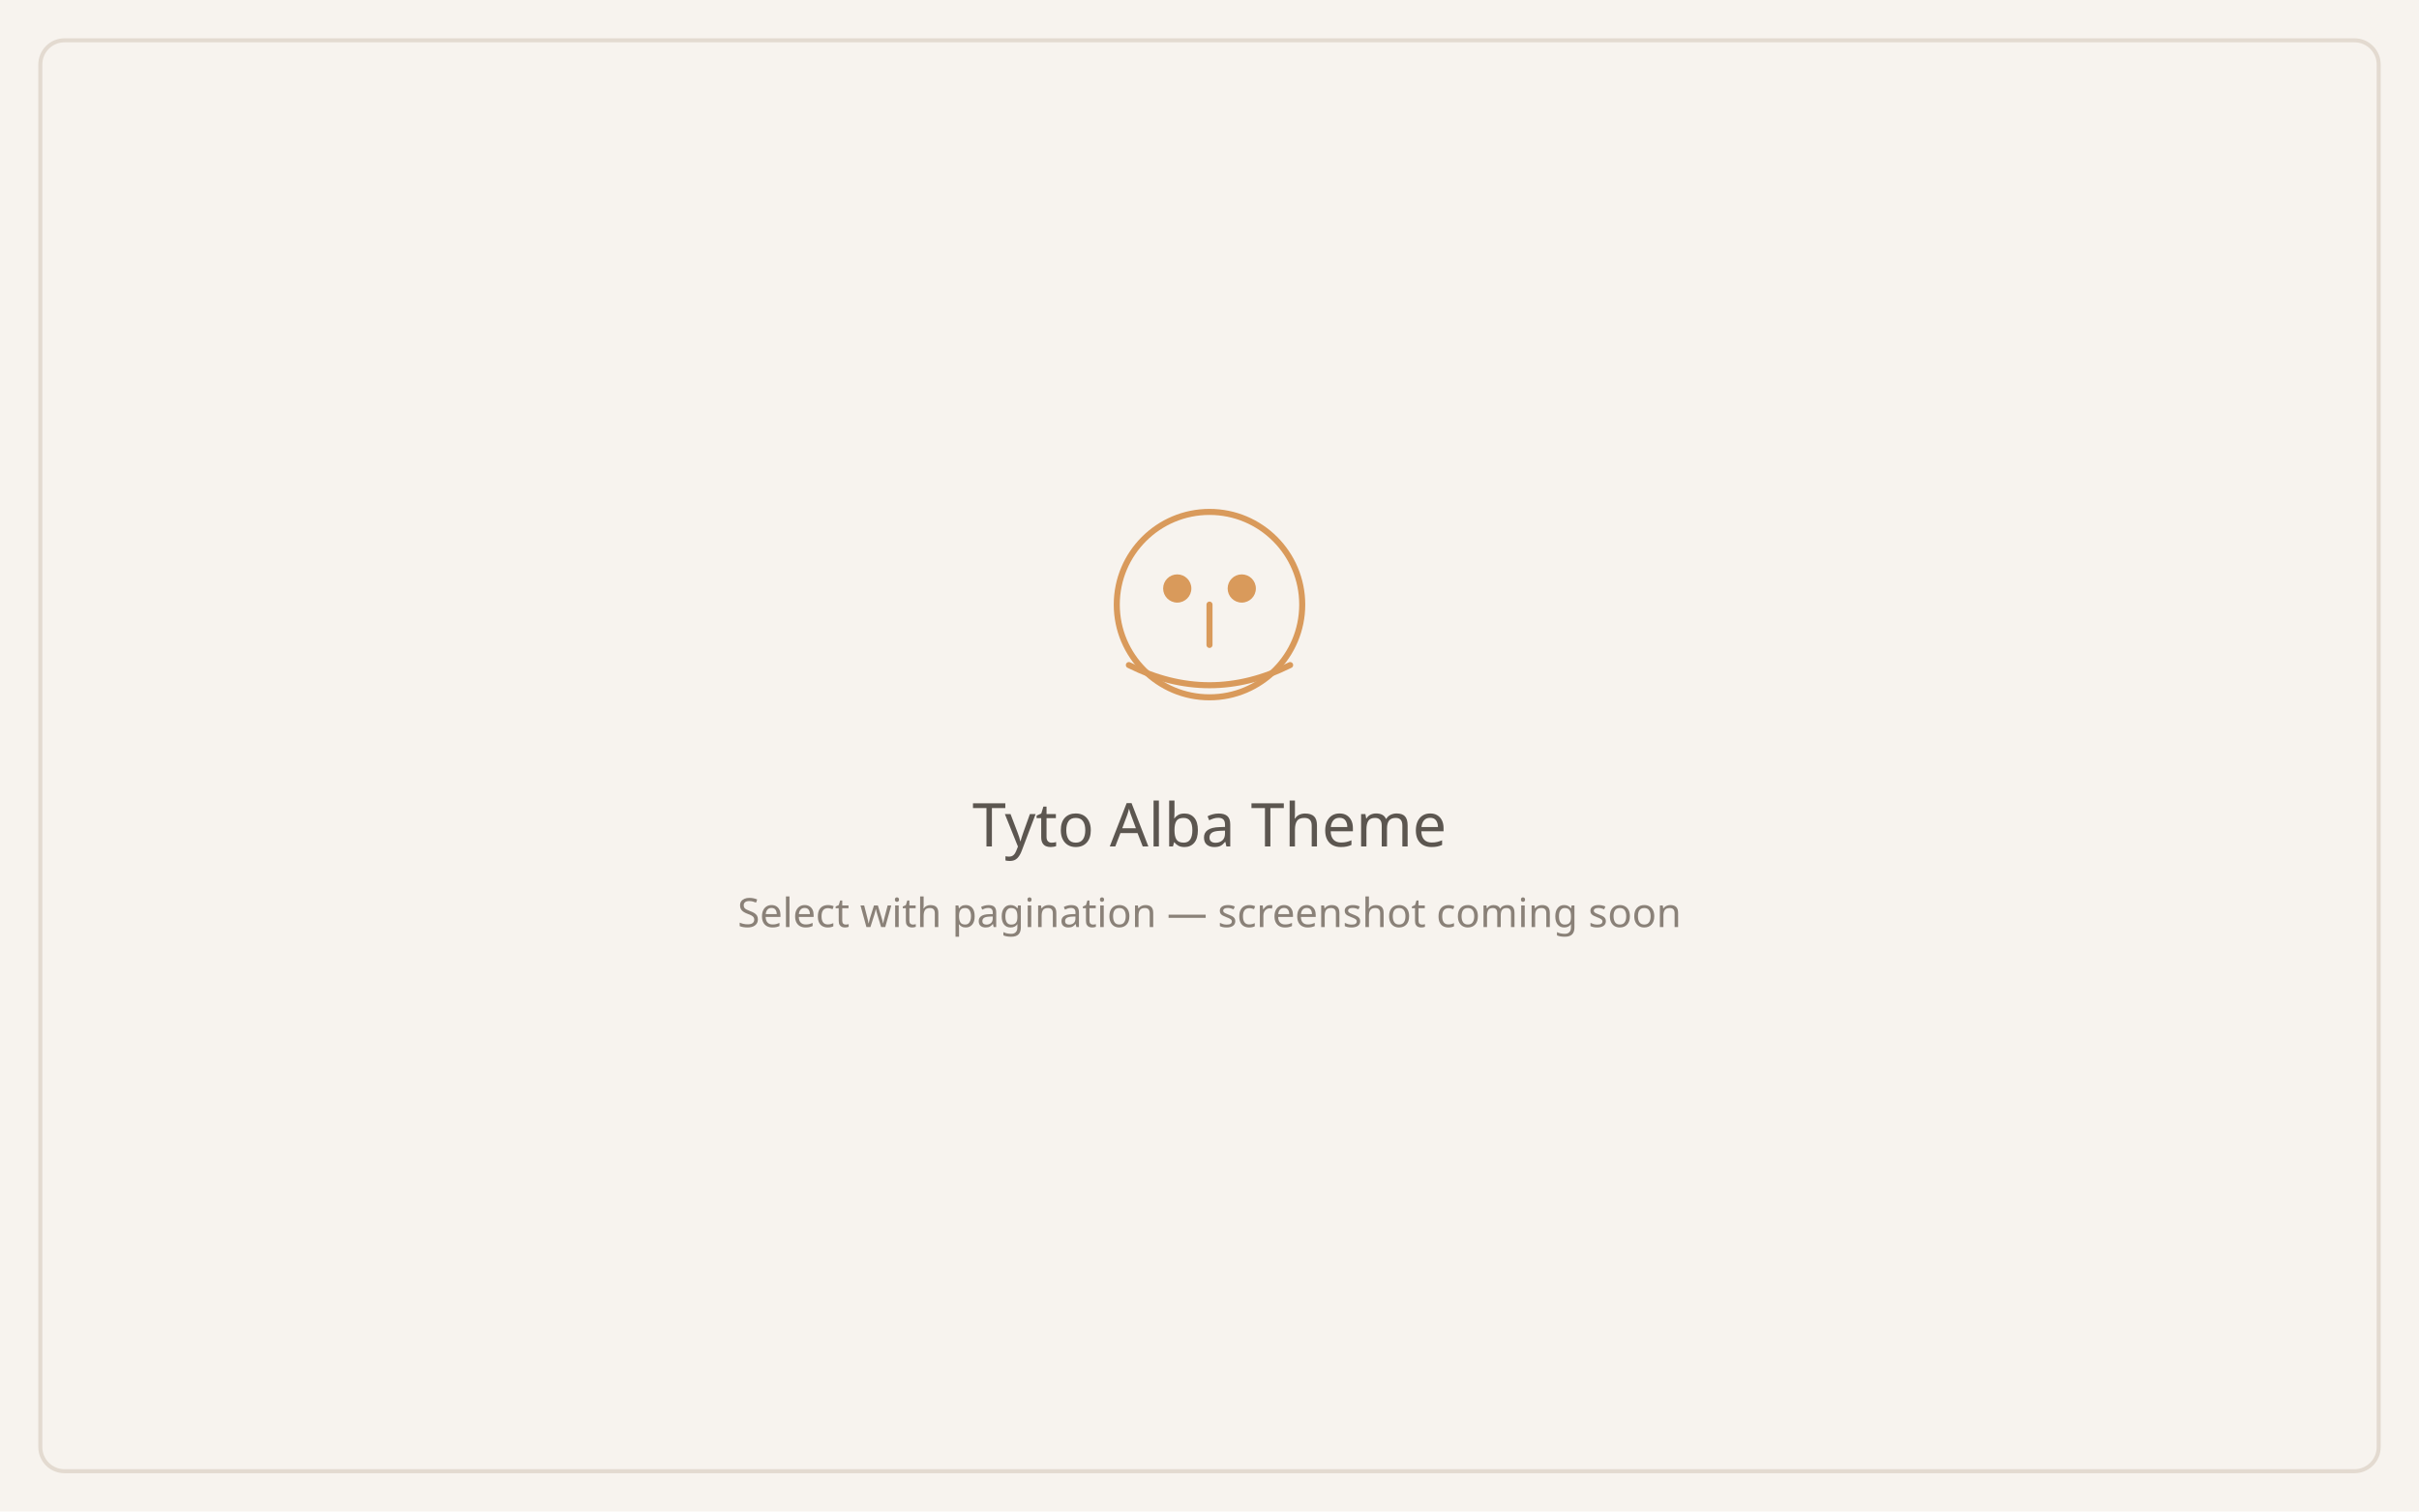
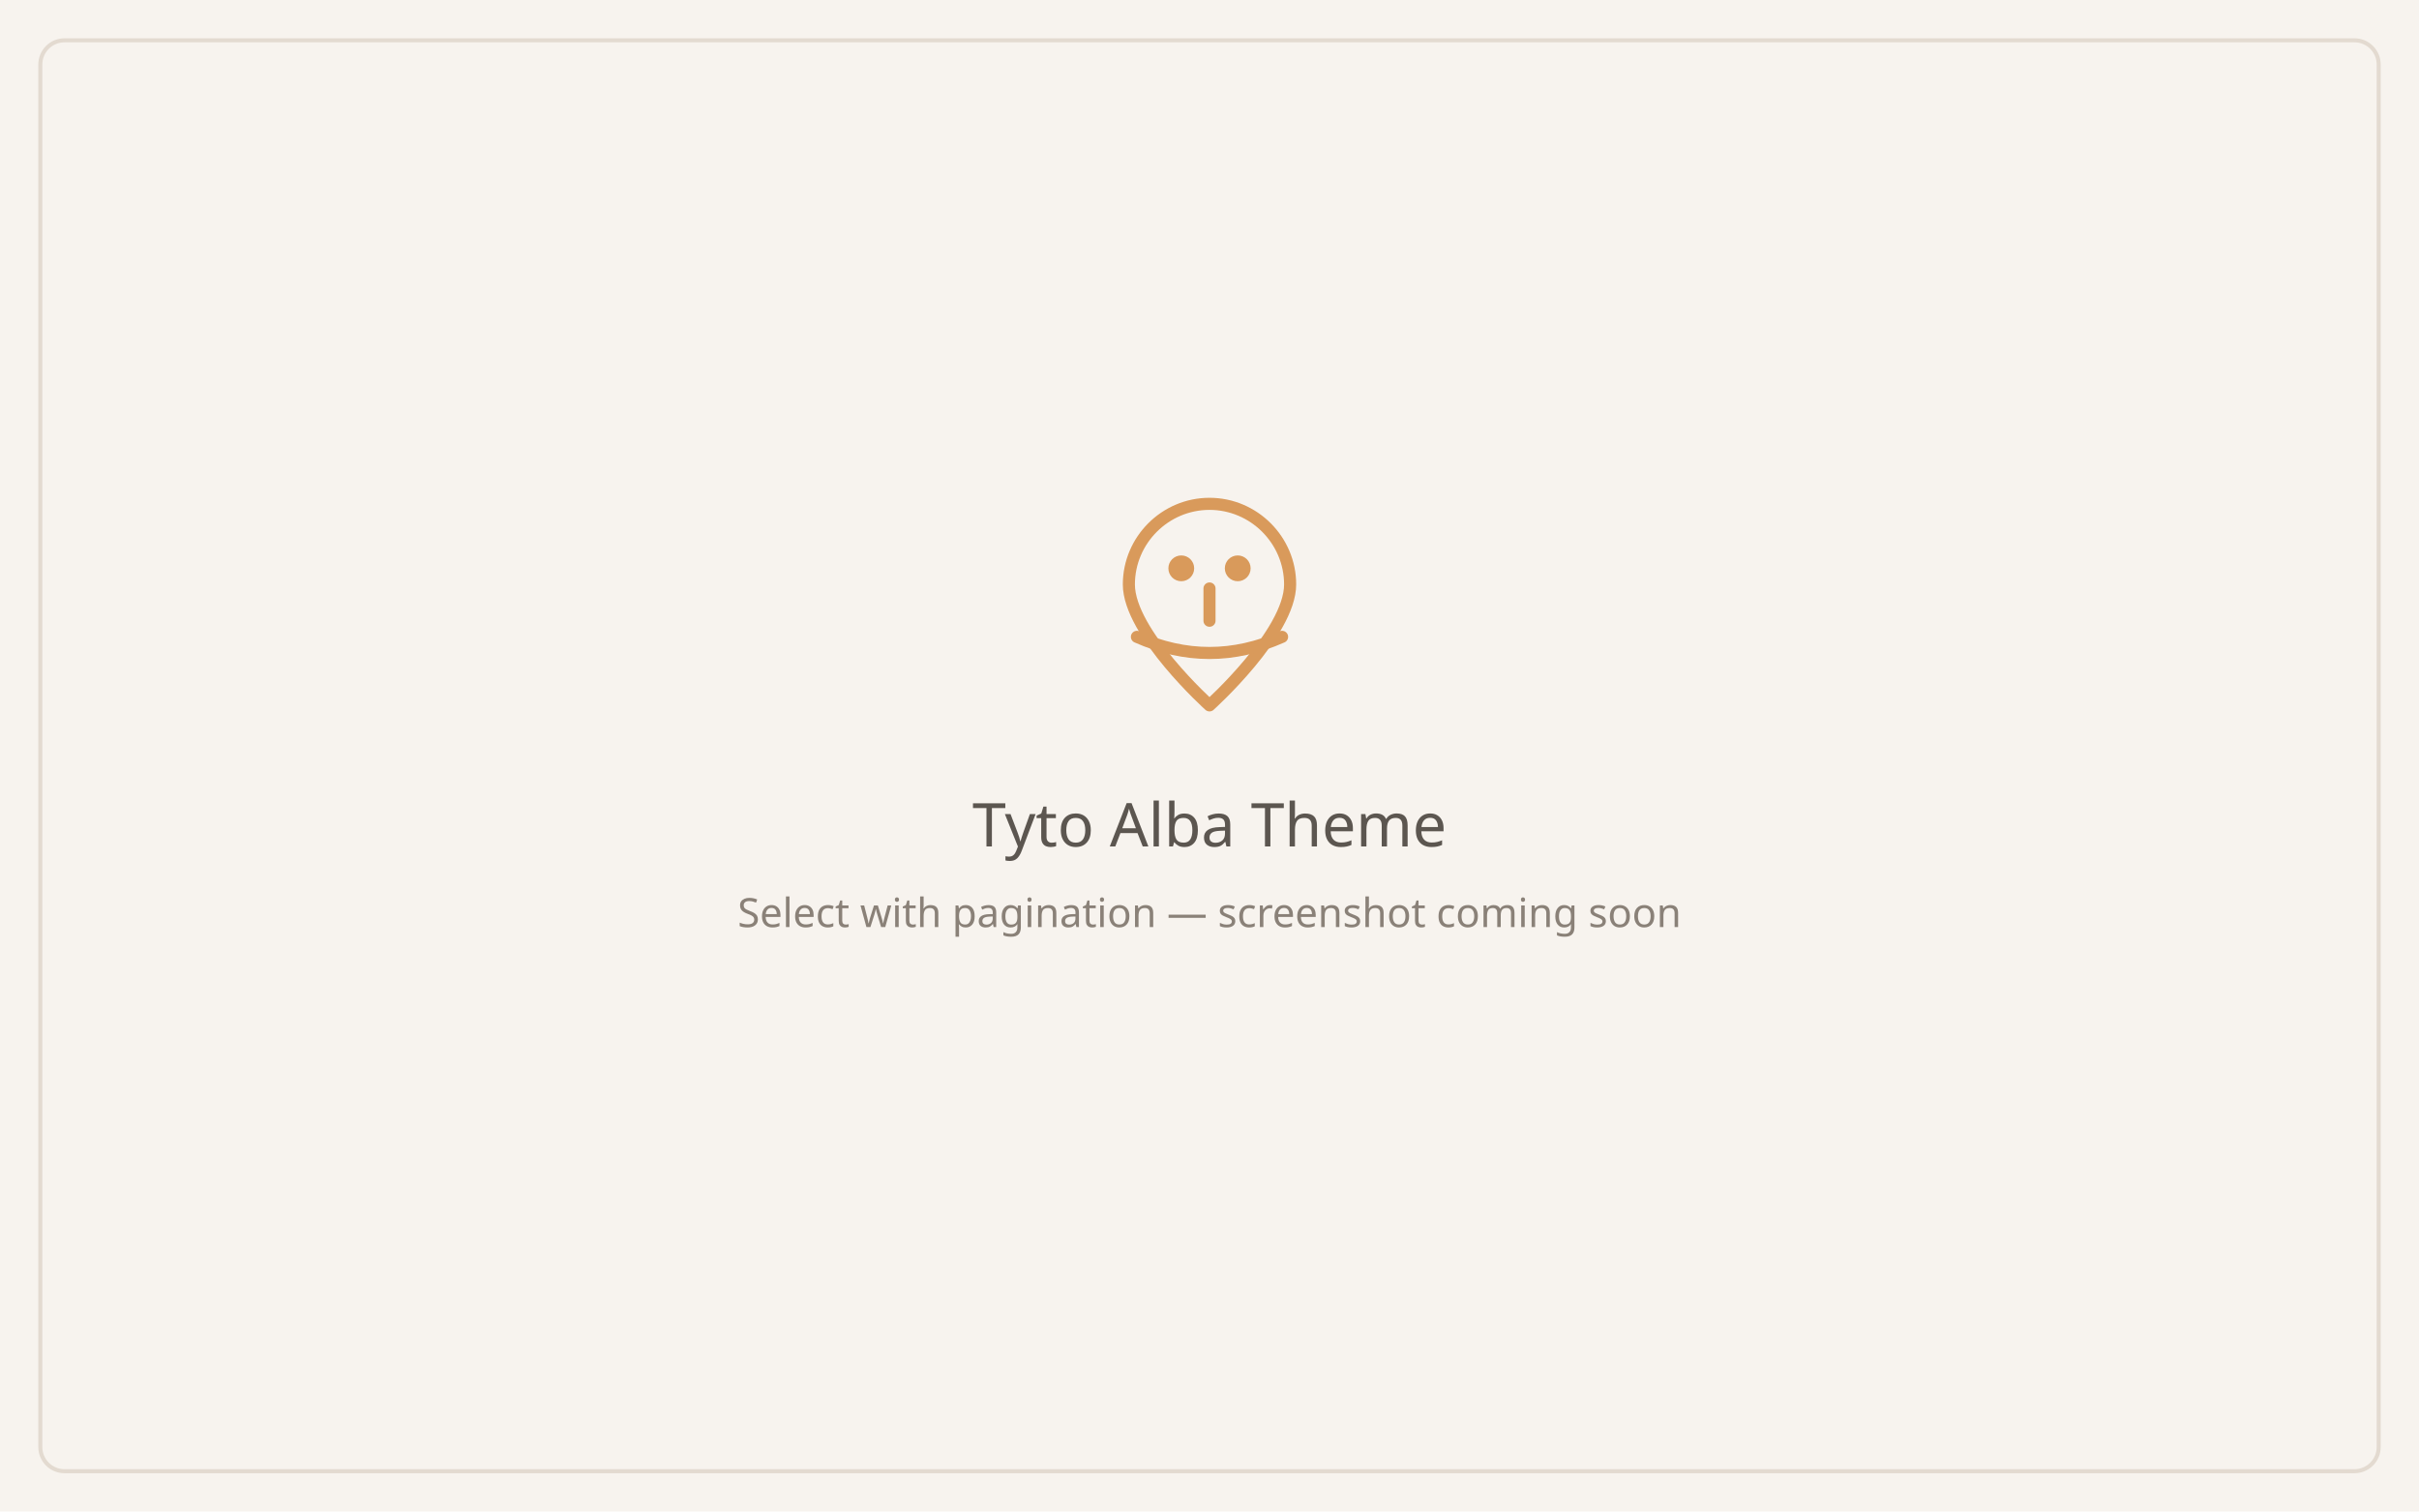
<svg xmlns="http://www.w3.org/2000/svg" width="1200" height="750" viewBox="0 0 1200 750">
  <rect width="1200" height="750" fill="#f7f3ee" />
  <rect x="20" y="20" width="1160" height="710" rx="12" fill="none" stroke="#e3dad0" stroke-width="2" />
-   <circle cx="600" cy="300" r="46" fill="none" stroke="#d99a5b" stroke-width="3" />
-   <circle cx="584" cy="292" r="7" fill="#d99a5b" />
-   <circle cx="616" cy="292" r="7" fill="#d99a5b" />
-   <path d="M 600 300 L 600 320 M 560 330 Q 600 350 640 330" fill="none" stroke="#d99a5b" stroke-width="3" stroke-linecap="round" />
+   <g transform="translate(600,290) scale(2) translate(-24,-22)">
+     <path d="M24 2C13 2 4 11 4 22c0 12 20 30 20 30s20-18 20-30C44 11 35 2 24 2Z" fill="none" stroke="#d99a5b" stroke-width="3" stroke-linejoin="round" />
+     <circle cx="17" cy="18" r="3.2" fill="#d99a5b" />
+     <circle cx="31" cy="18" r="3.2" fill="#d99a5b" />
+     <path d="M24 23v8M6 35q18 8 36 0" fill="none" stroke="#d99a5b" stroke-width="3" stroke-linecap="round" />
+   </g>
  <text x="600" y="420" text-anchor="middle" font-family="system-ui,sans-serif" font-size="30" fill="#5c5650">Tyto Alba Theme</text>
  <text x="600" y="460" text-anchor="middle" font-family="system-ui,sans-serif" font-size="20" fill="#8a8178">Select with pagination — screenshot coming soon</text>
</svg>
